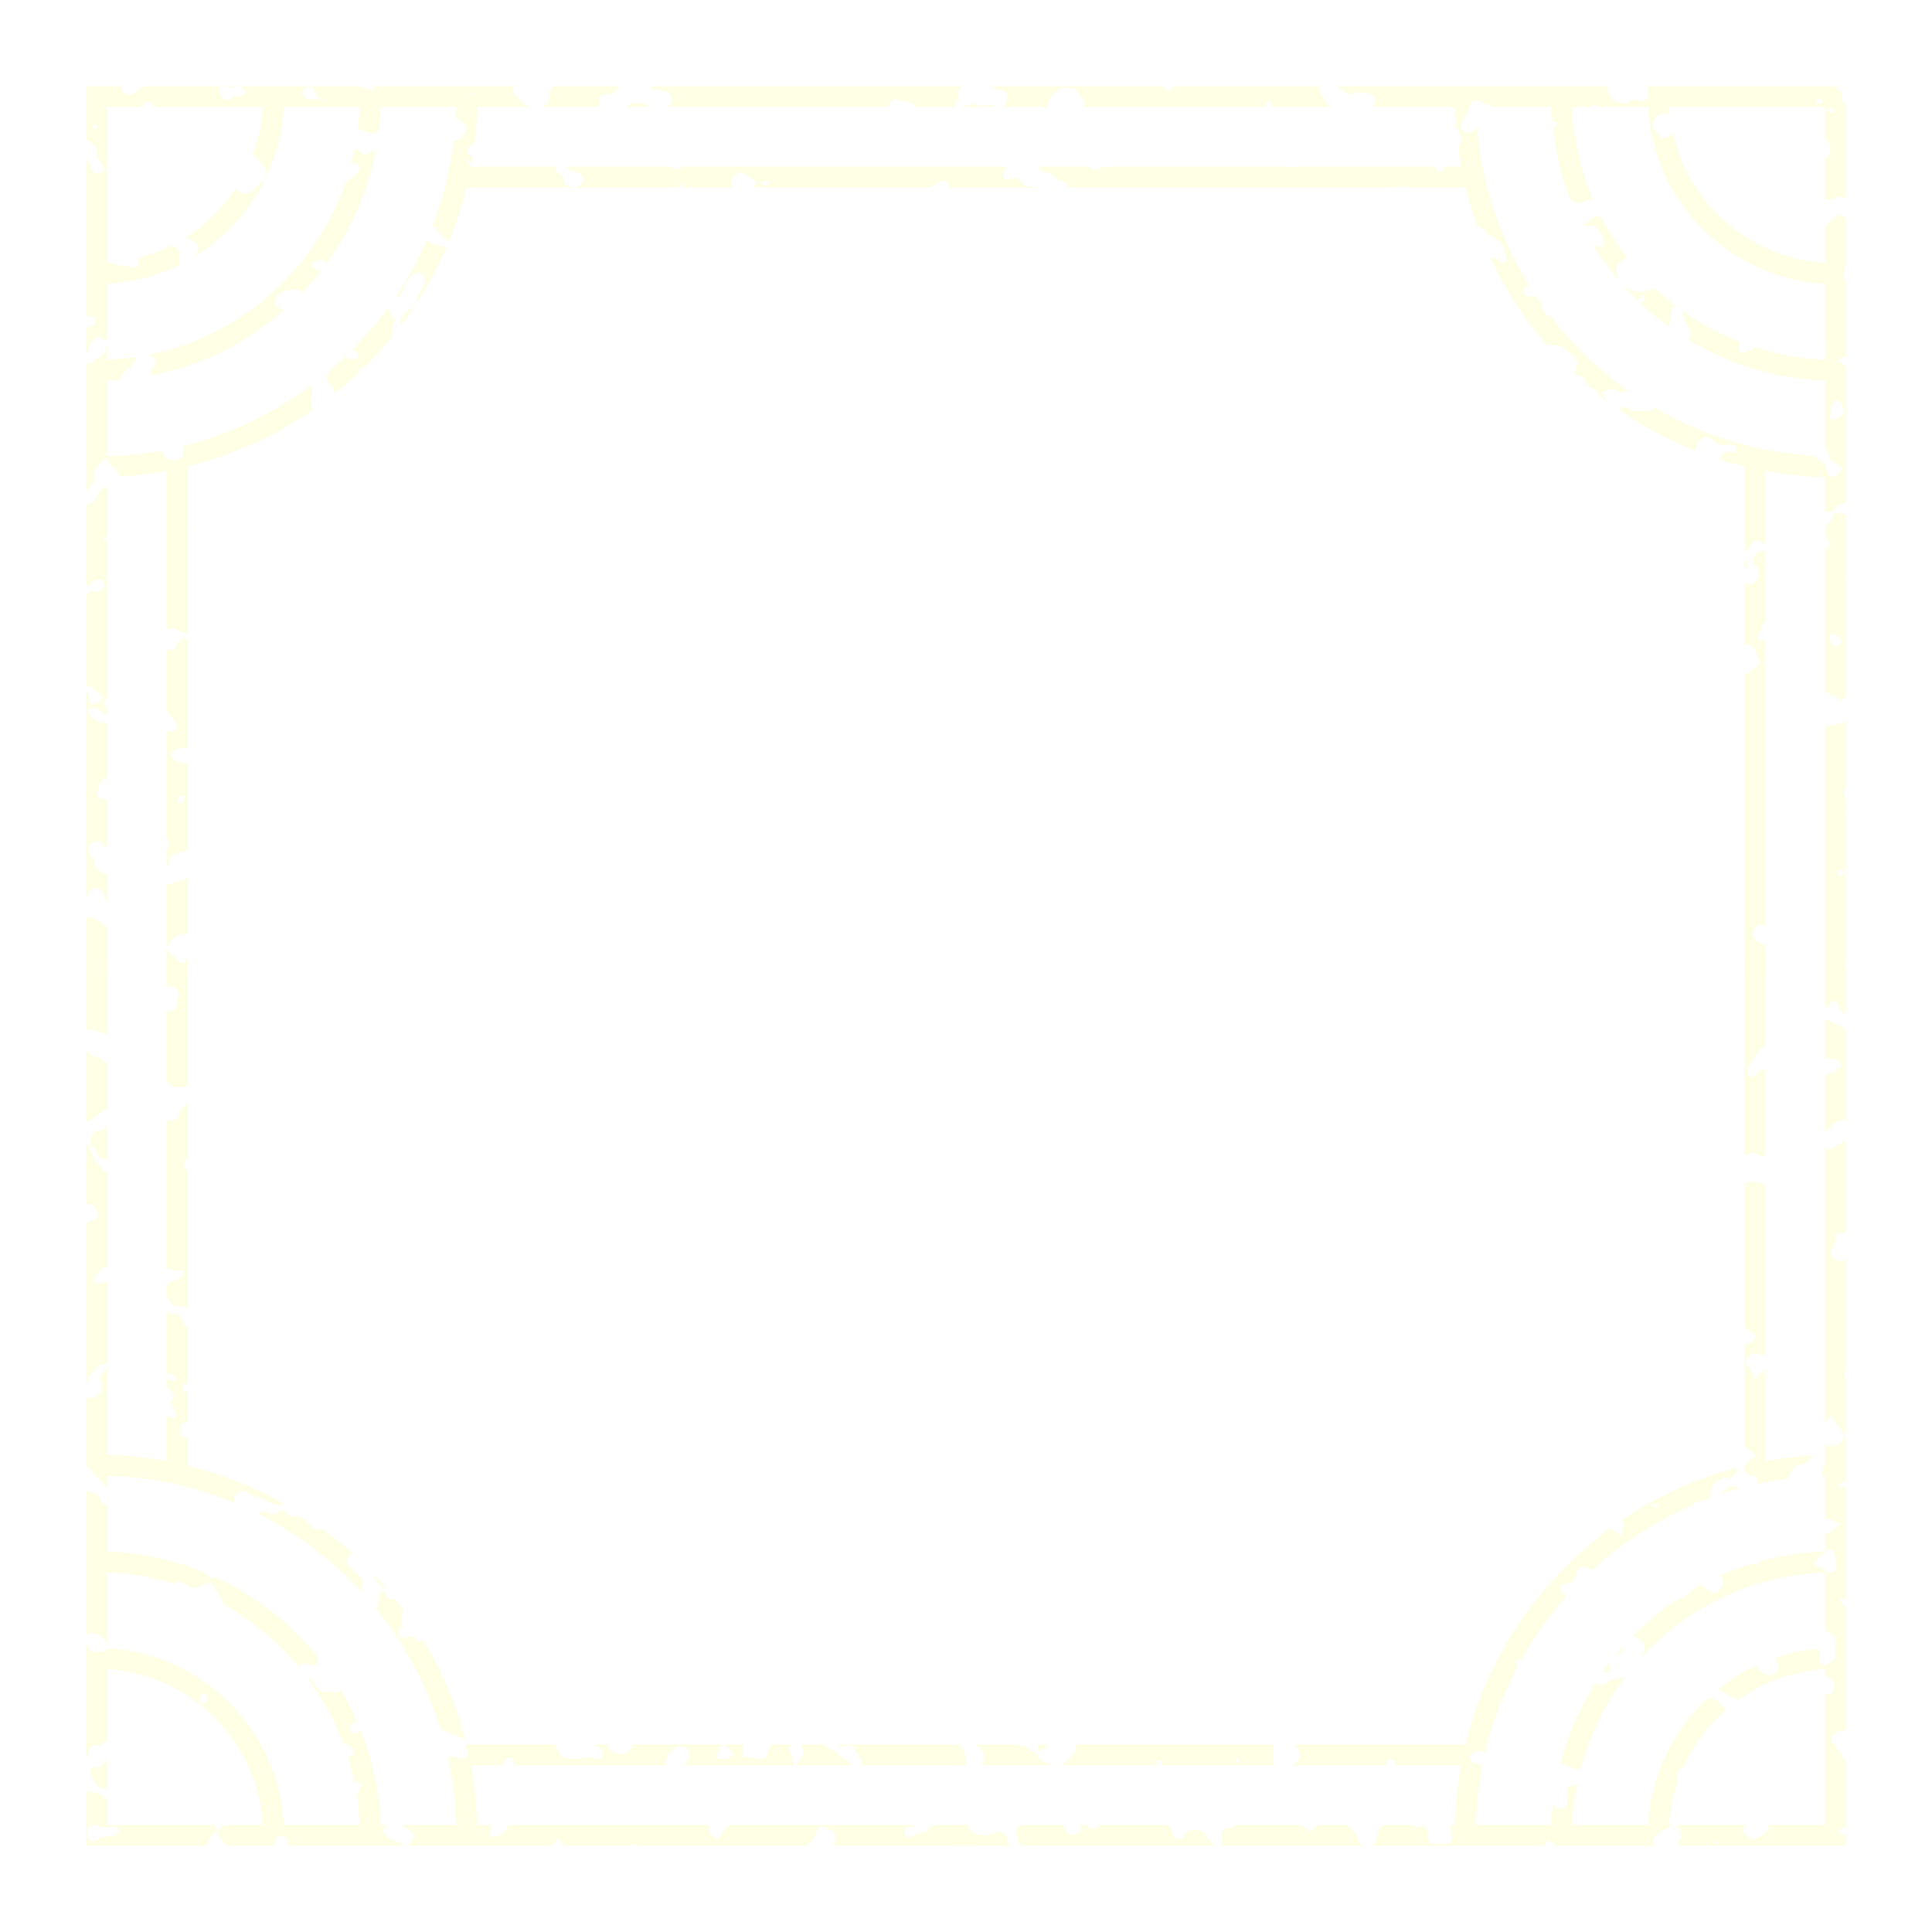
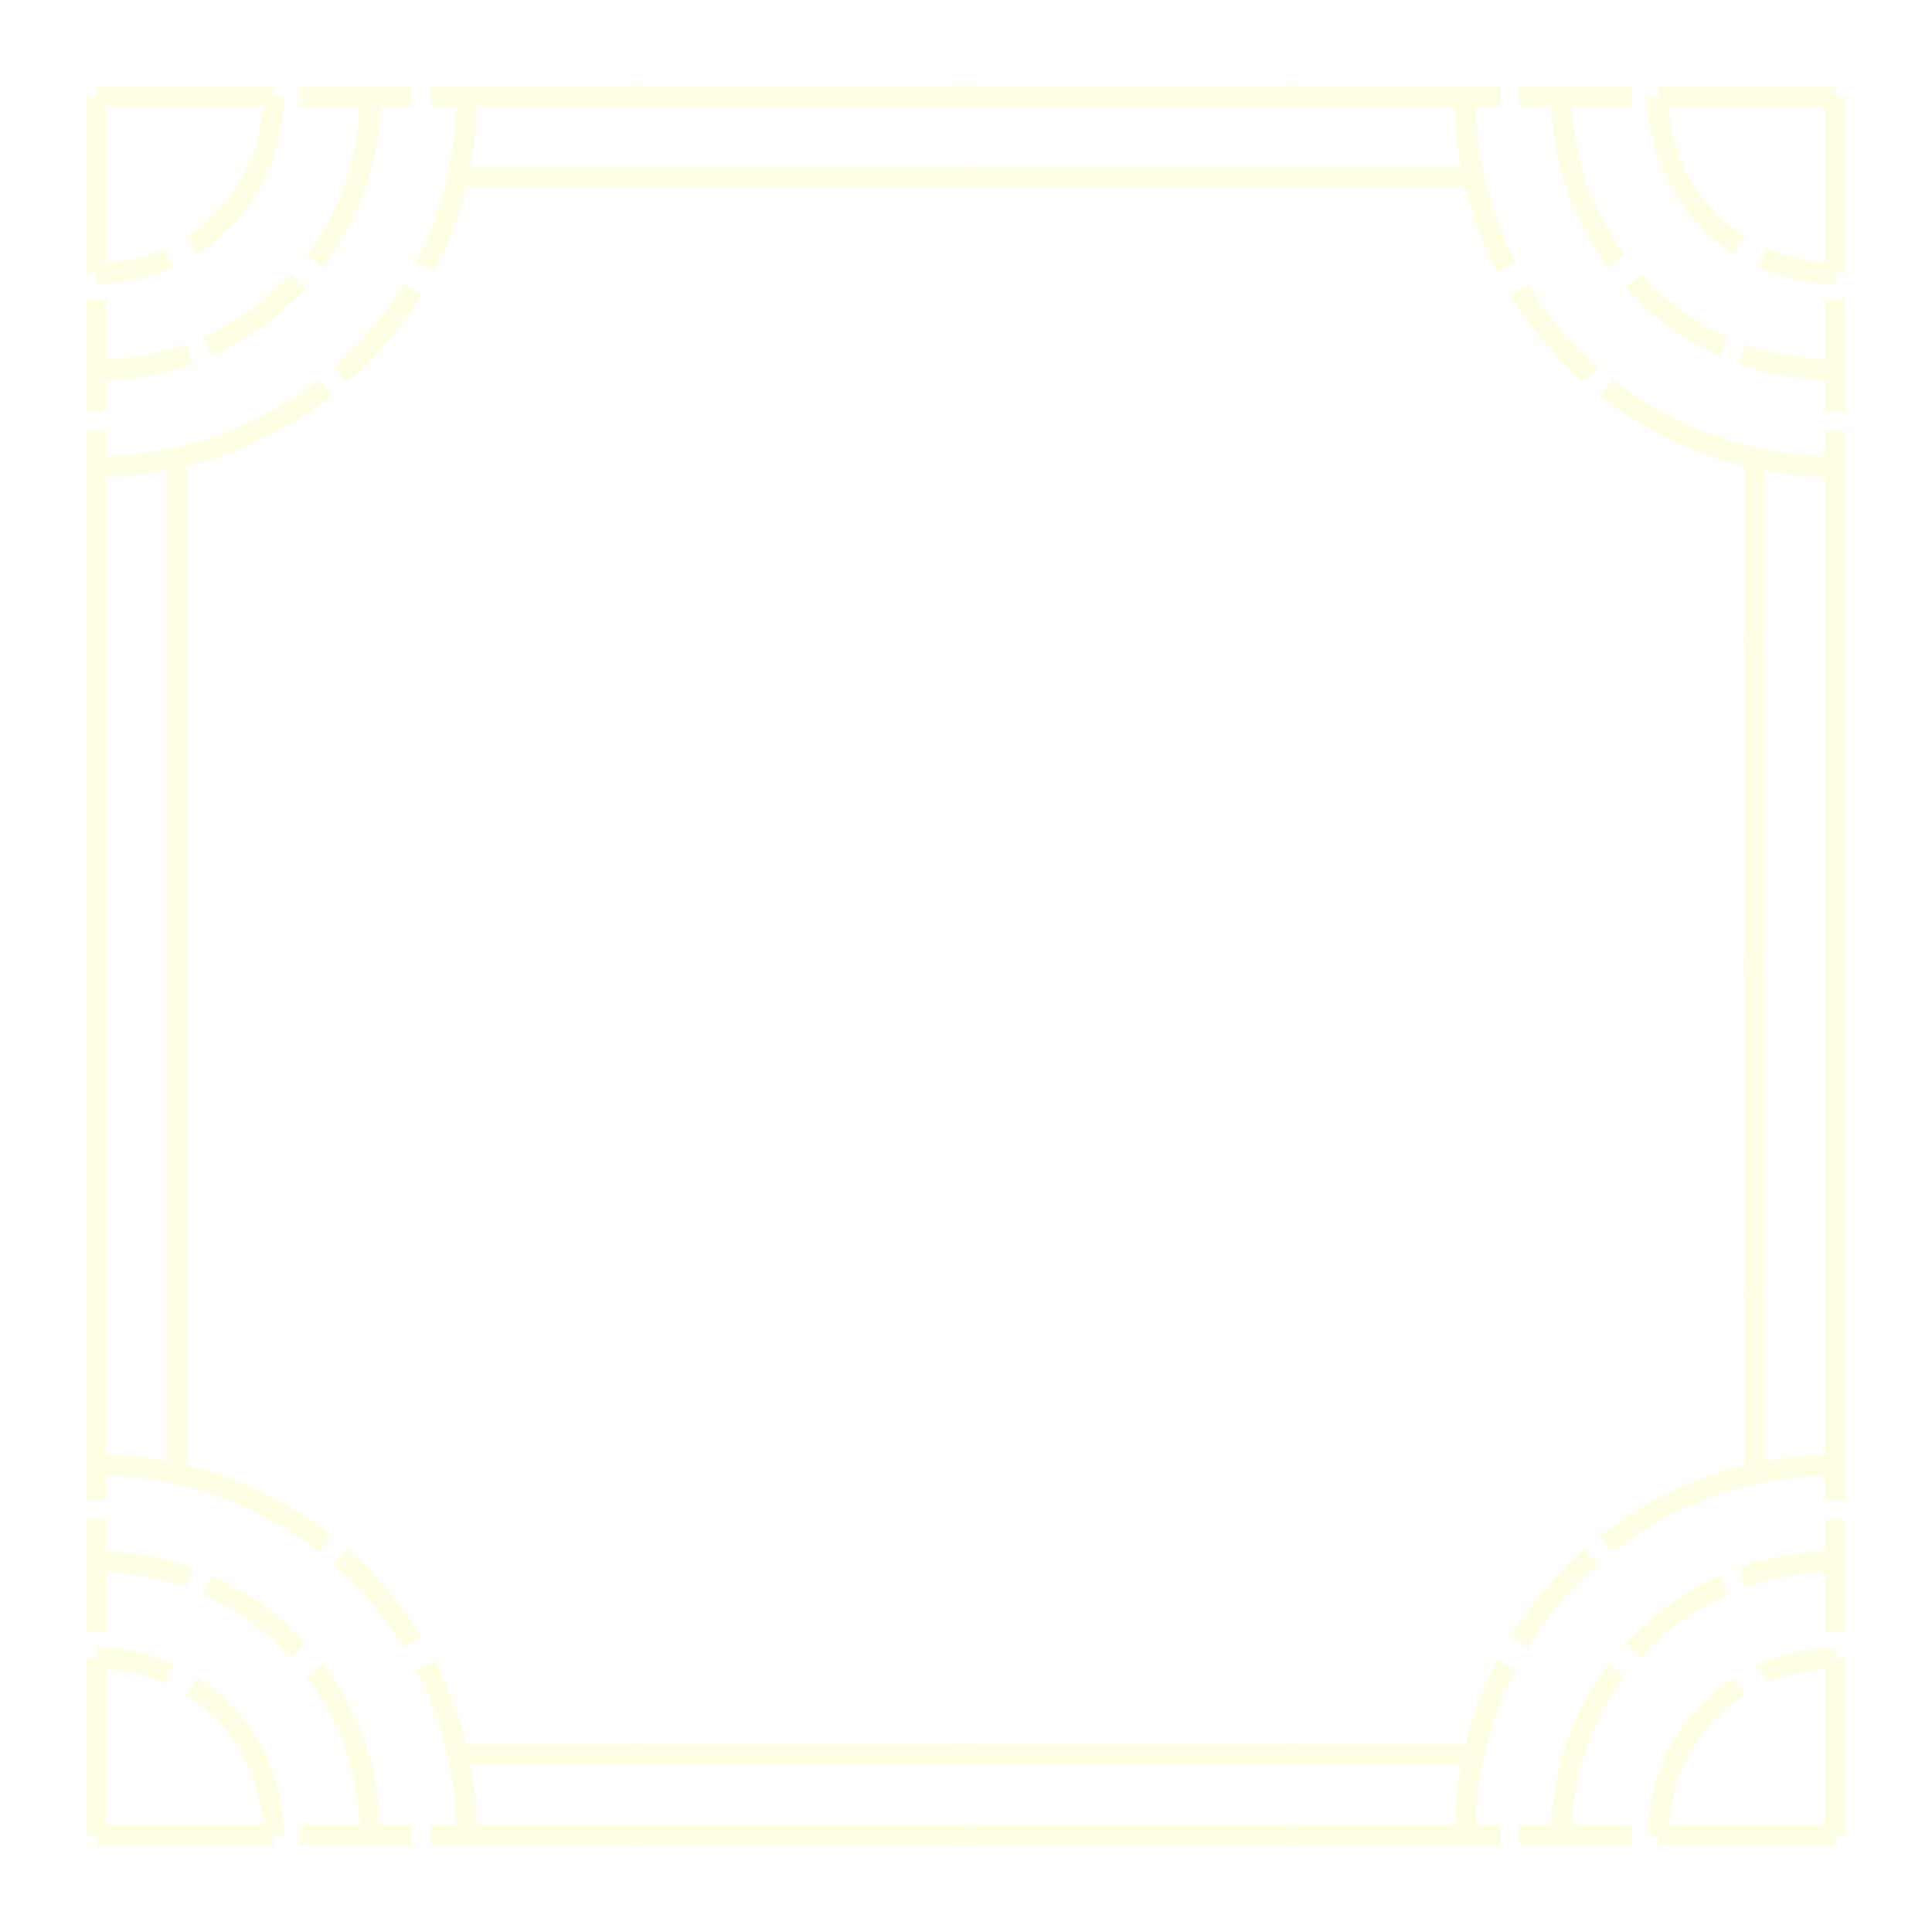
<svg xmlns="http://www.w3.org/2000/svg" width="120" height="120" viewBox="0 0 120 120">
  <defs>
    <g id="c">
-       <g fill="none" stroke="#FFFFE5" stroke-width="1.3" stroke-linecap="square">
-         <path d="M17.00 6.00A11 11 0 0 1 6.00 17.00 M23.00 6.00A17 17 0 0 1 6.00 23.00 M29.00 6.00A23 23 0 0 1 6.00 29.00 M32 11L29 11 M11 32L11 29 M6 6L60 6 M6 6L6 60 M32 11L60 11 M11 32L11 60" />
-       </g>
+       <path fill="none" stroke="#FFFFE5" stroke-width="1.3" stroke-dasharray="11 1.6 7 1.2 16 2 9 1.4" d="M17.00 6.00A11 11 0 0 1 6.00 17.00 M23.00 6.00A17 17 0 0 1 6.00 23.00 M29.00 6.00A23 23 0 0 1 6.00 29.00 M32 11L29 11 M11 32L11 29 M6 6L40 6 M6 6L6 40 M32 11L40 11 M11 32L11 40" />
+       <path fill="none" stroke="#FFFFE5" stroke-width="1.3" stroke-linecap="square" d="M40 6L60 6 M6 40L6 60 M40 11L60 11 M11 40L11 60" />
    </g>
  </defs>
-   <filter id="wear" x="0" y="0" width="120" height="120" filterUnits="userSpaceOnUse">
-     <feTurbulence type="fractalNoise" baseFrequency="0.42" numOctaves="2" seed="7" result="n" />
-     <feColorMatrix in="n" type="matrix" values="0 0 0 0 0  0 0 0 0 0  0 0 0 0 0  1.6 0 0 0 -0.35" result="a" />
-     <feComponentTransfer in="a" result="m">
-       <feFuncA type="discrete" tableValues="0 1 1 1" />
-     </feComponentTransfer>
-     <feComposite in="SourceGraphic" in2="m" operator="in" />
-   </filter>
-   <g filter="url(#wear)" fill="#FFFFE5">
+   <g fill="#FFFFE5">
    <use href="#c" />
    <use href="#c" transform="matrix(-1 0 0 1 120 0)" />
    <use href="#c" transform="matrix(1 0 0 -1 0 120)" />
    <use href="#c" transform="matrix(-1 0 0 -1 120 120)" />
  </g>
</svg>
